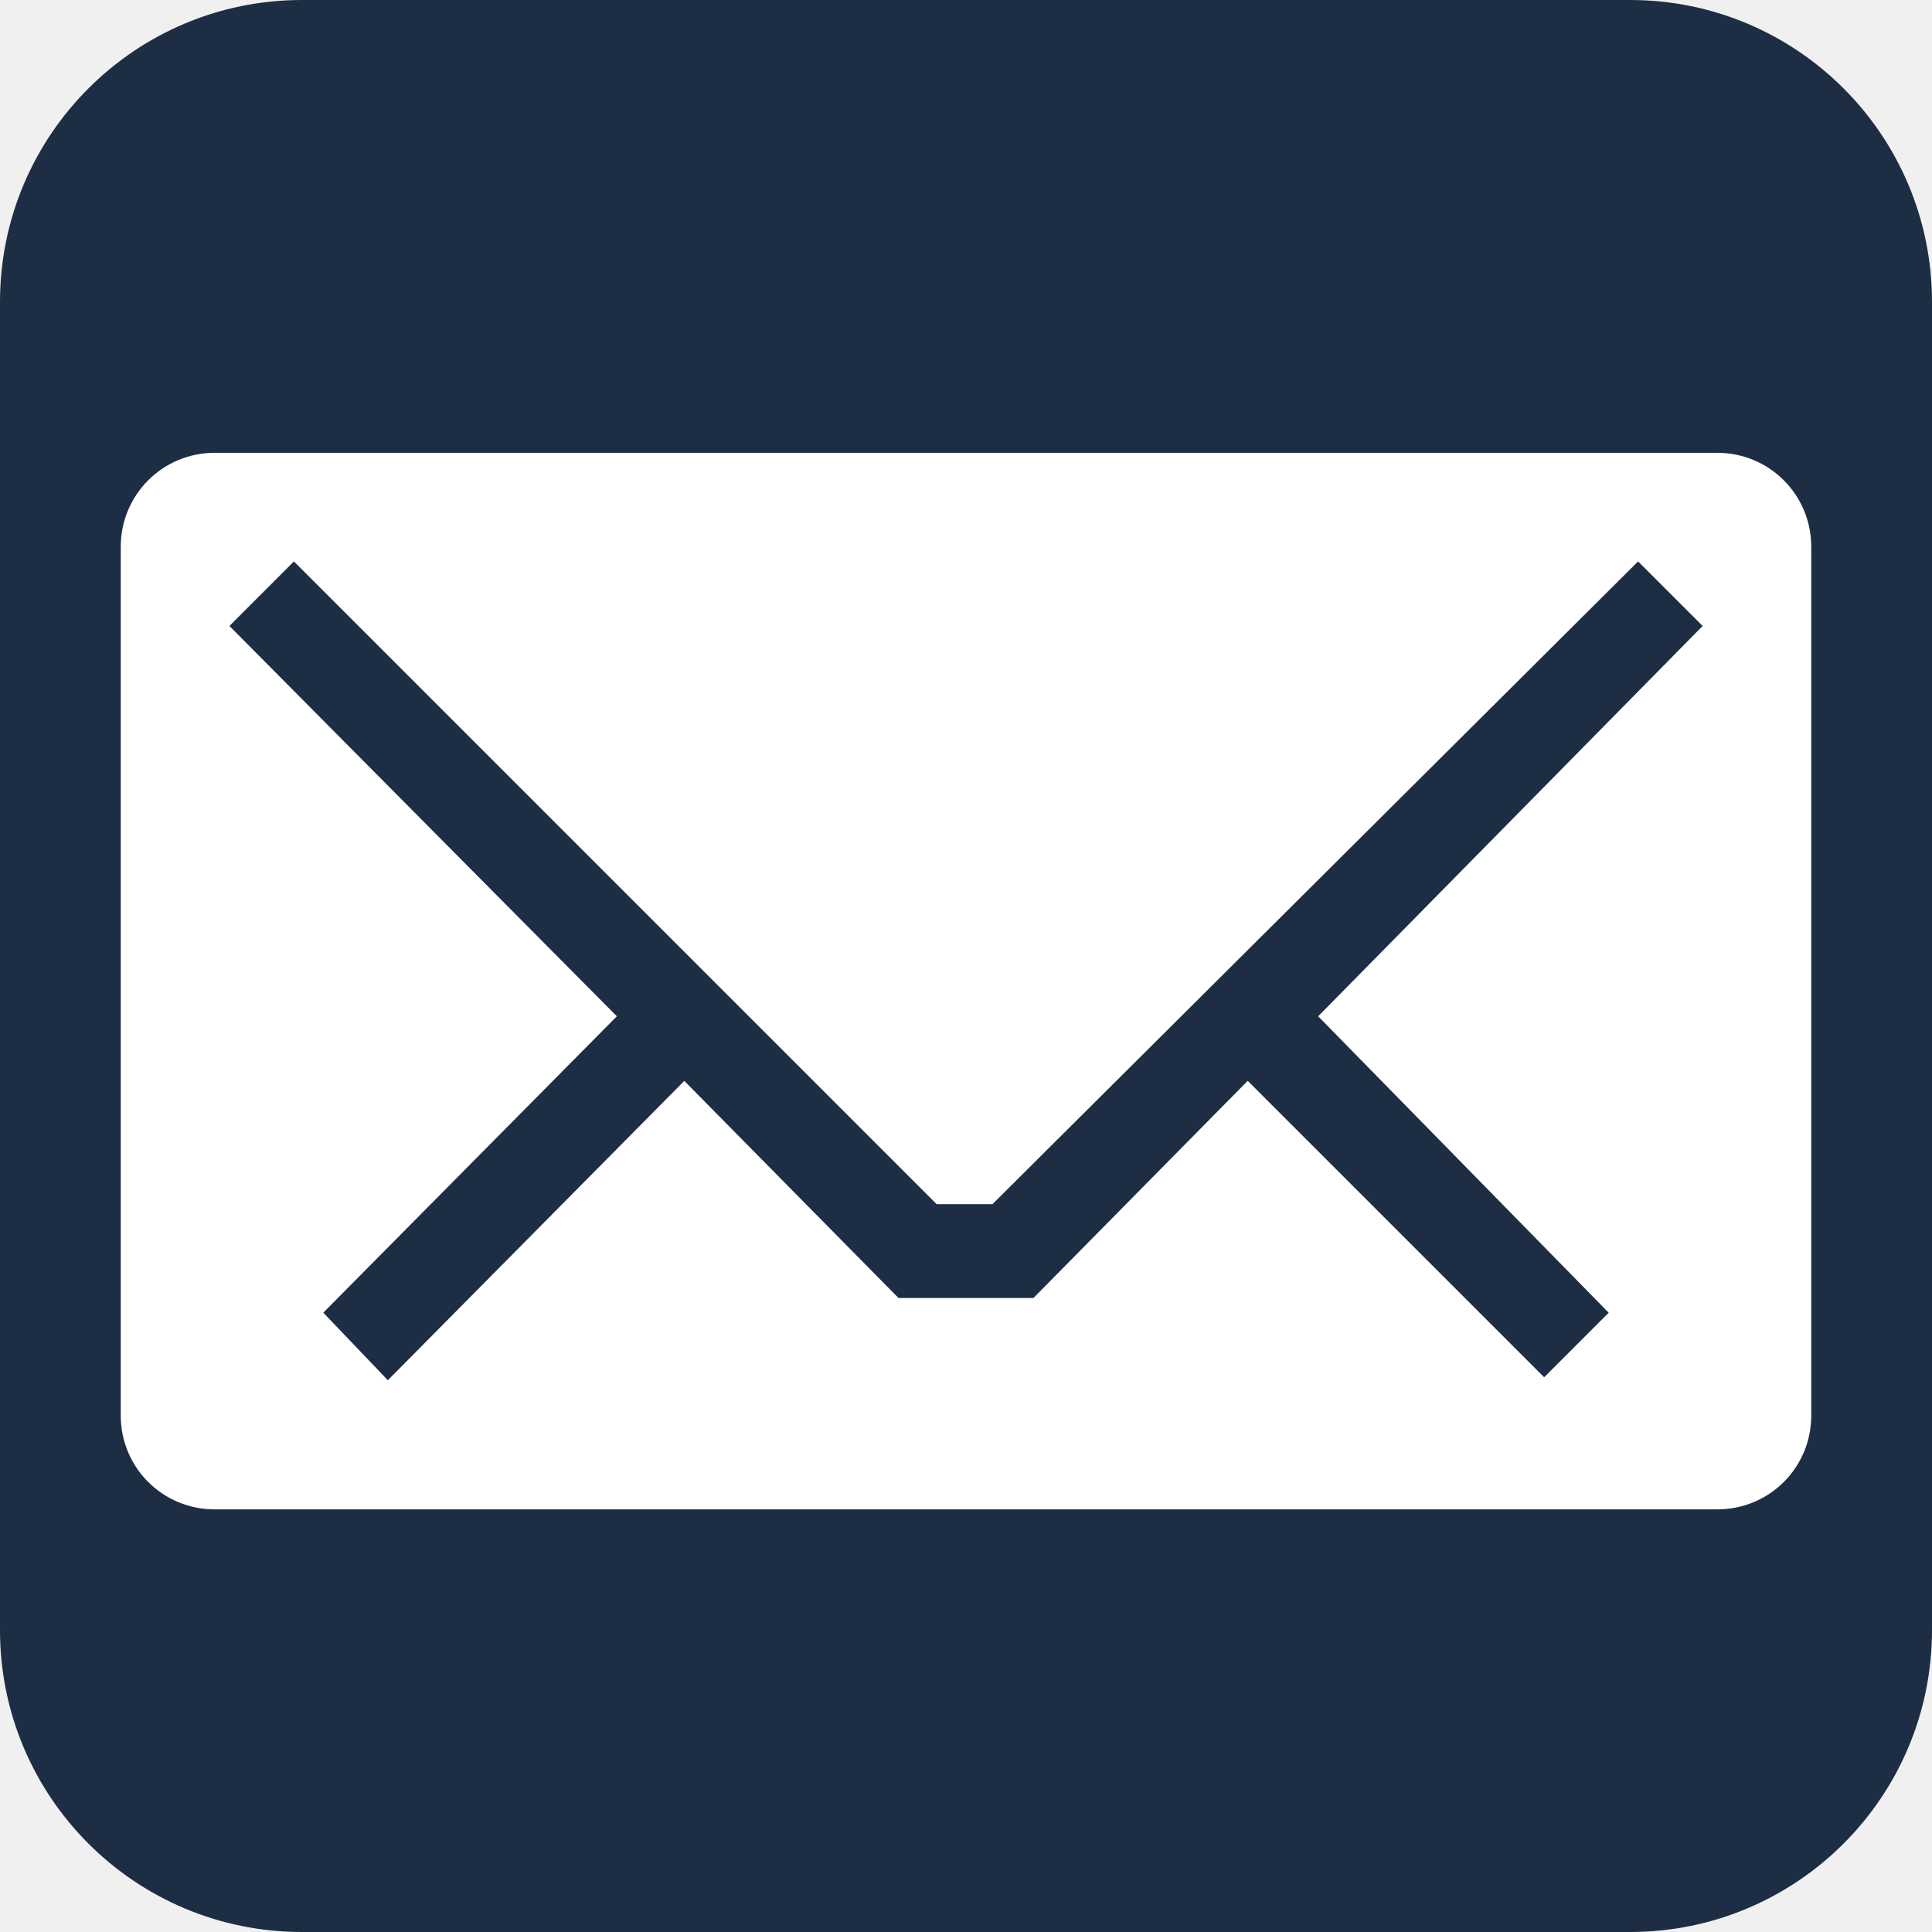
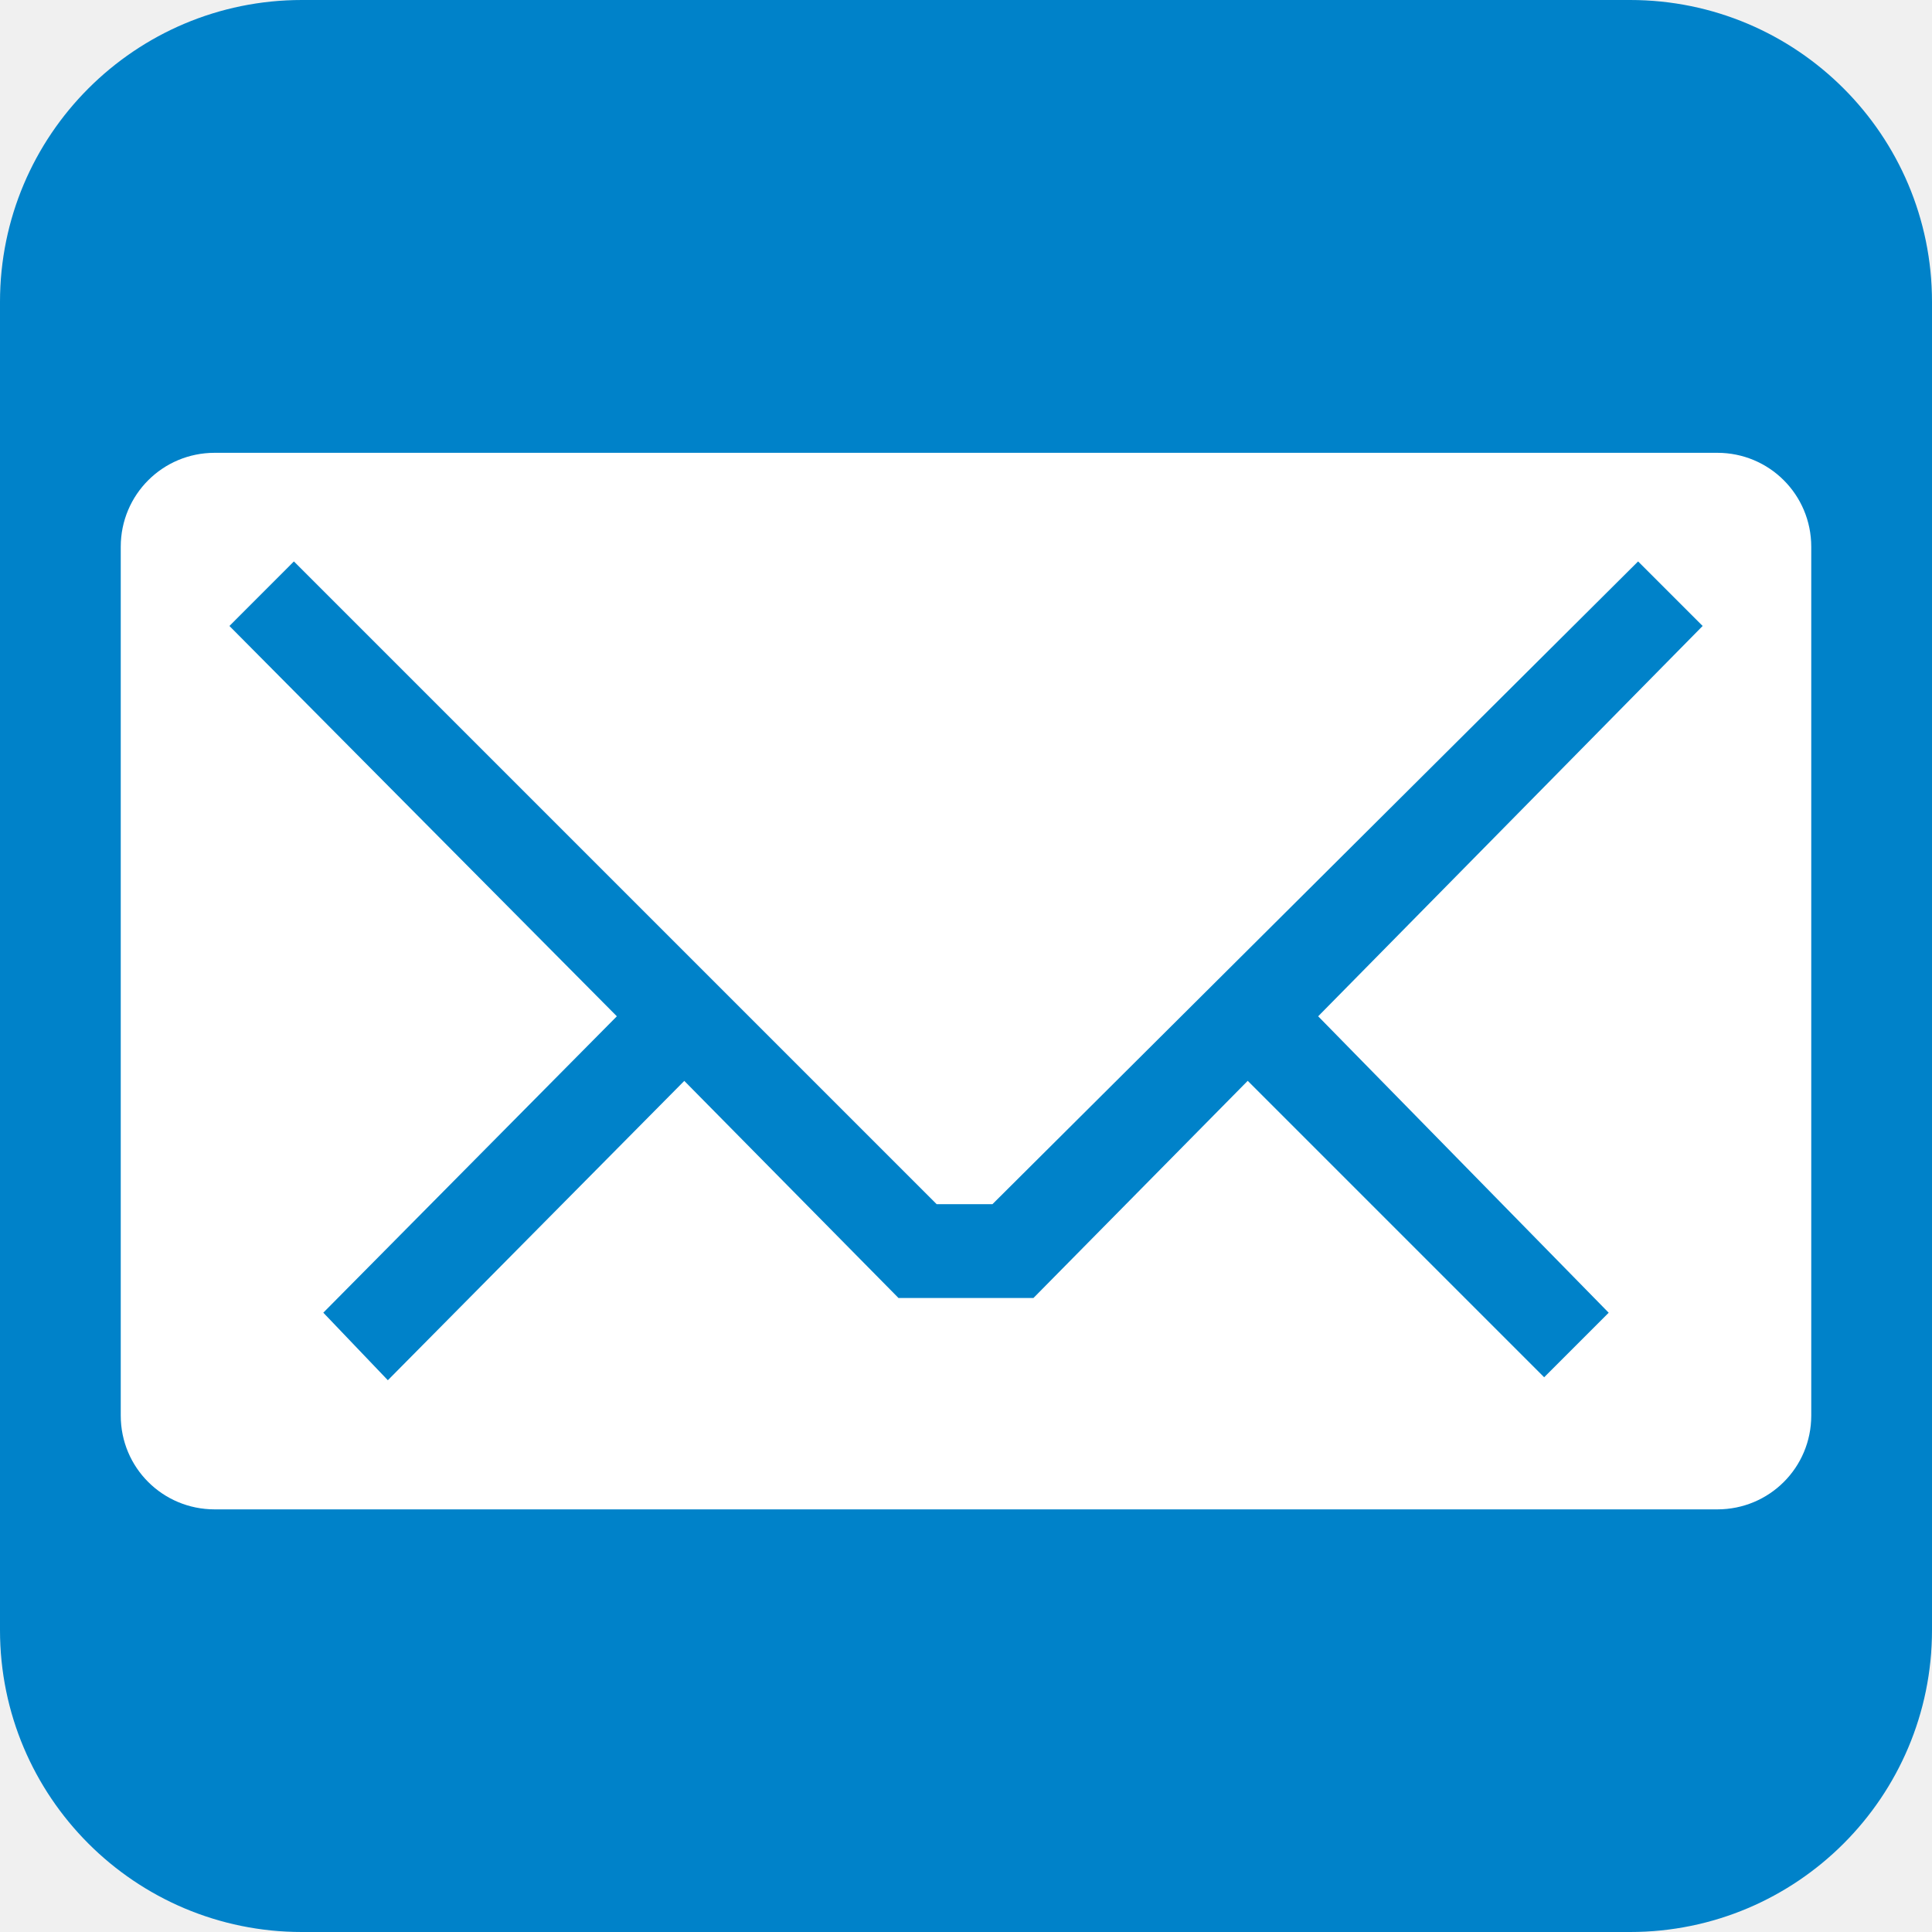
- <svg xmlns="http://www.w3.org/2000/svg" xml:space="preserve" height="32" viewBox="0 0 32 32" width="32" version="1.1" y="0px" x="0px" enable-background="new 0 0 595.275 311.111">
-   <rect rx="5" ry="5" height="32" width="32" y="-0" x="0" fill="#1d2d44" />
+ <svg xmlns="http://www.w3.org/2000/svg" xml:space="preserve" x="0px" viewBox="0 0 32 32" width="32" enable-background="new 0 0 595.275 311.111" version="1.1" height="32" y="0px">
+   <rect fill="#0082c9" ry="5" x="0" width="32" rx="5" height="32" y="-0" />
  <path fill="#fff" d="m3.556 7.5c-0.862 0-1.556 0.694-1.556 1.556v14.39c0 0.862 0.694 1.554 1.556 1.554h24.888c0.862 0 1.556-0.692 1.556-1.554v-14.39c0-0.862-0.694-1.556-1.556-1.556zm1.312 1.799 10.646 10.646h0.924l10.694-10.646 1.069 1.069-6.368 6.465 4.812 4.91-1.069 1.069-4.91-4.91-3.549 3.597h-2.235l-3.548-3.596-4.91 4.958-1.069-1.119 4.862-4.909-6.417-6.465z" />
</svg>
